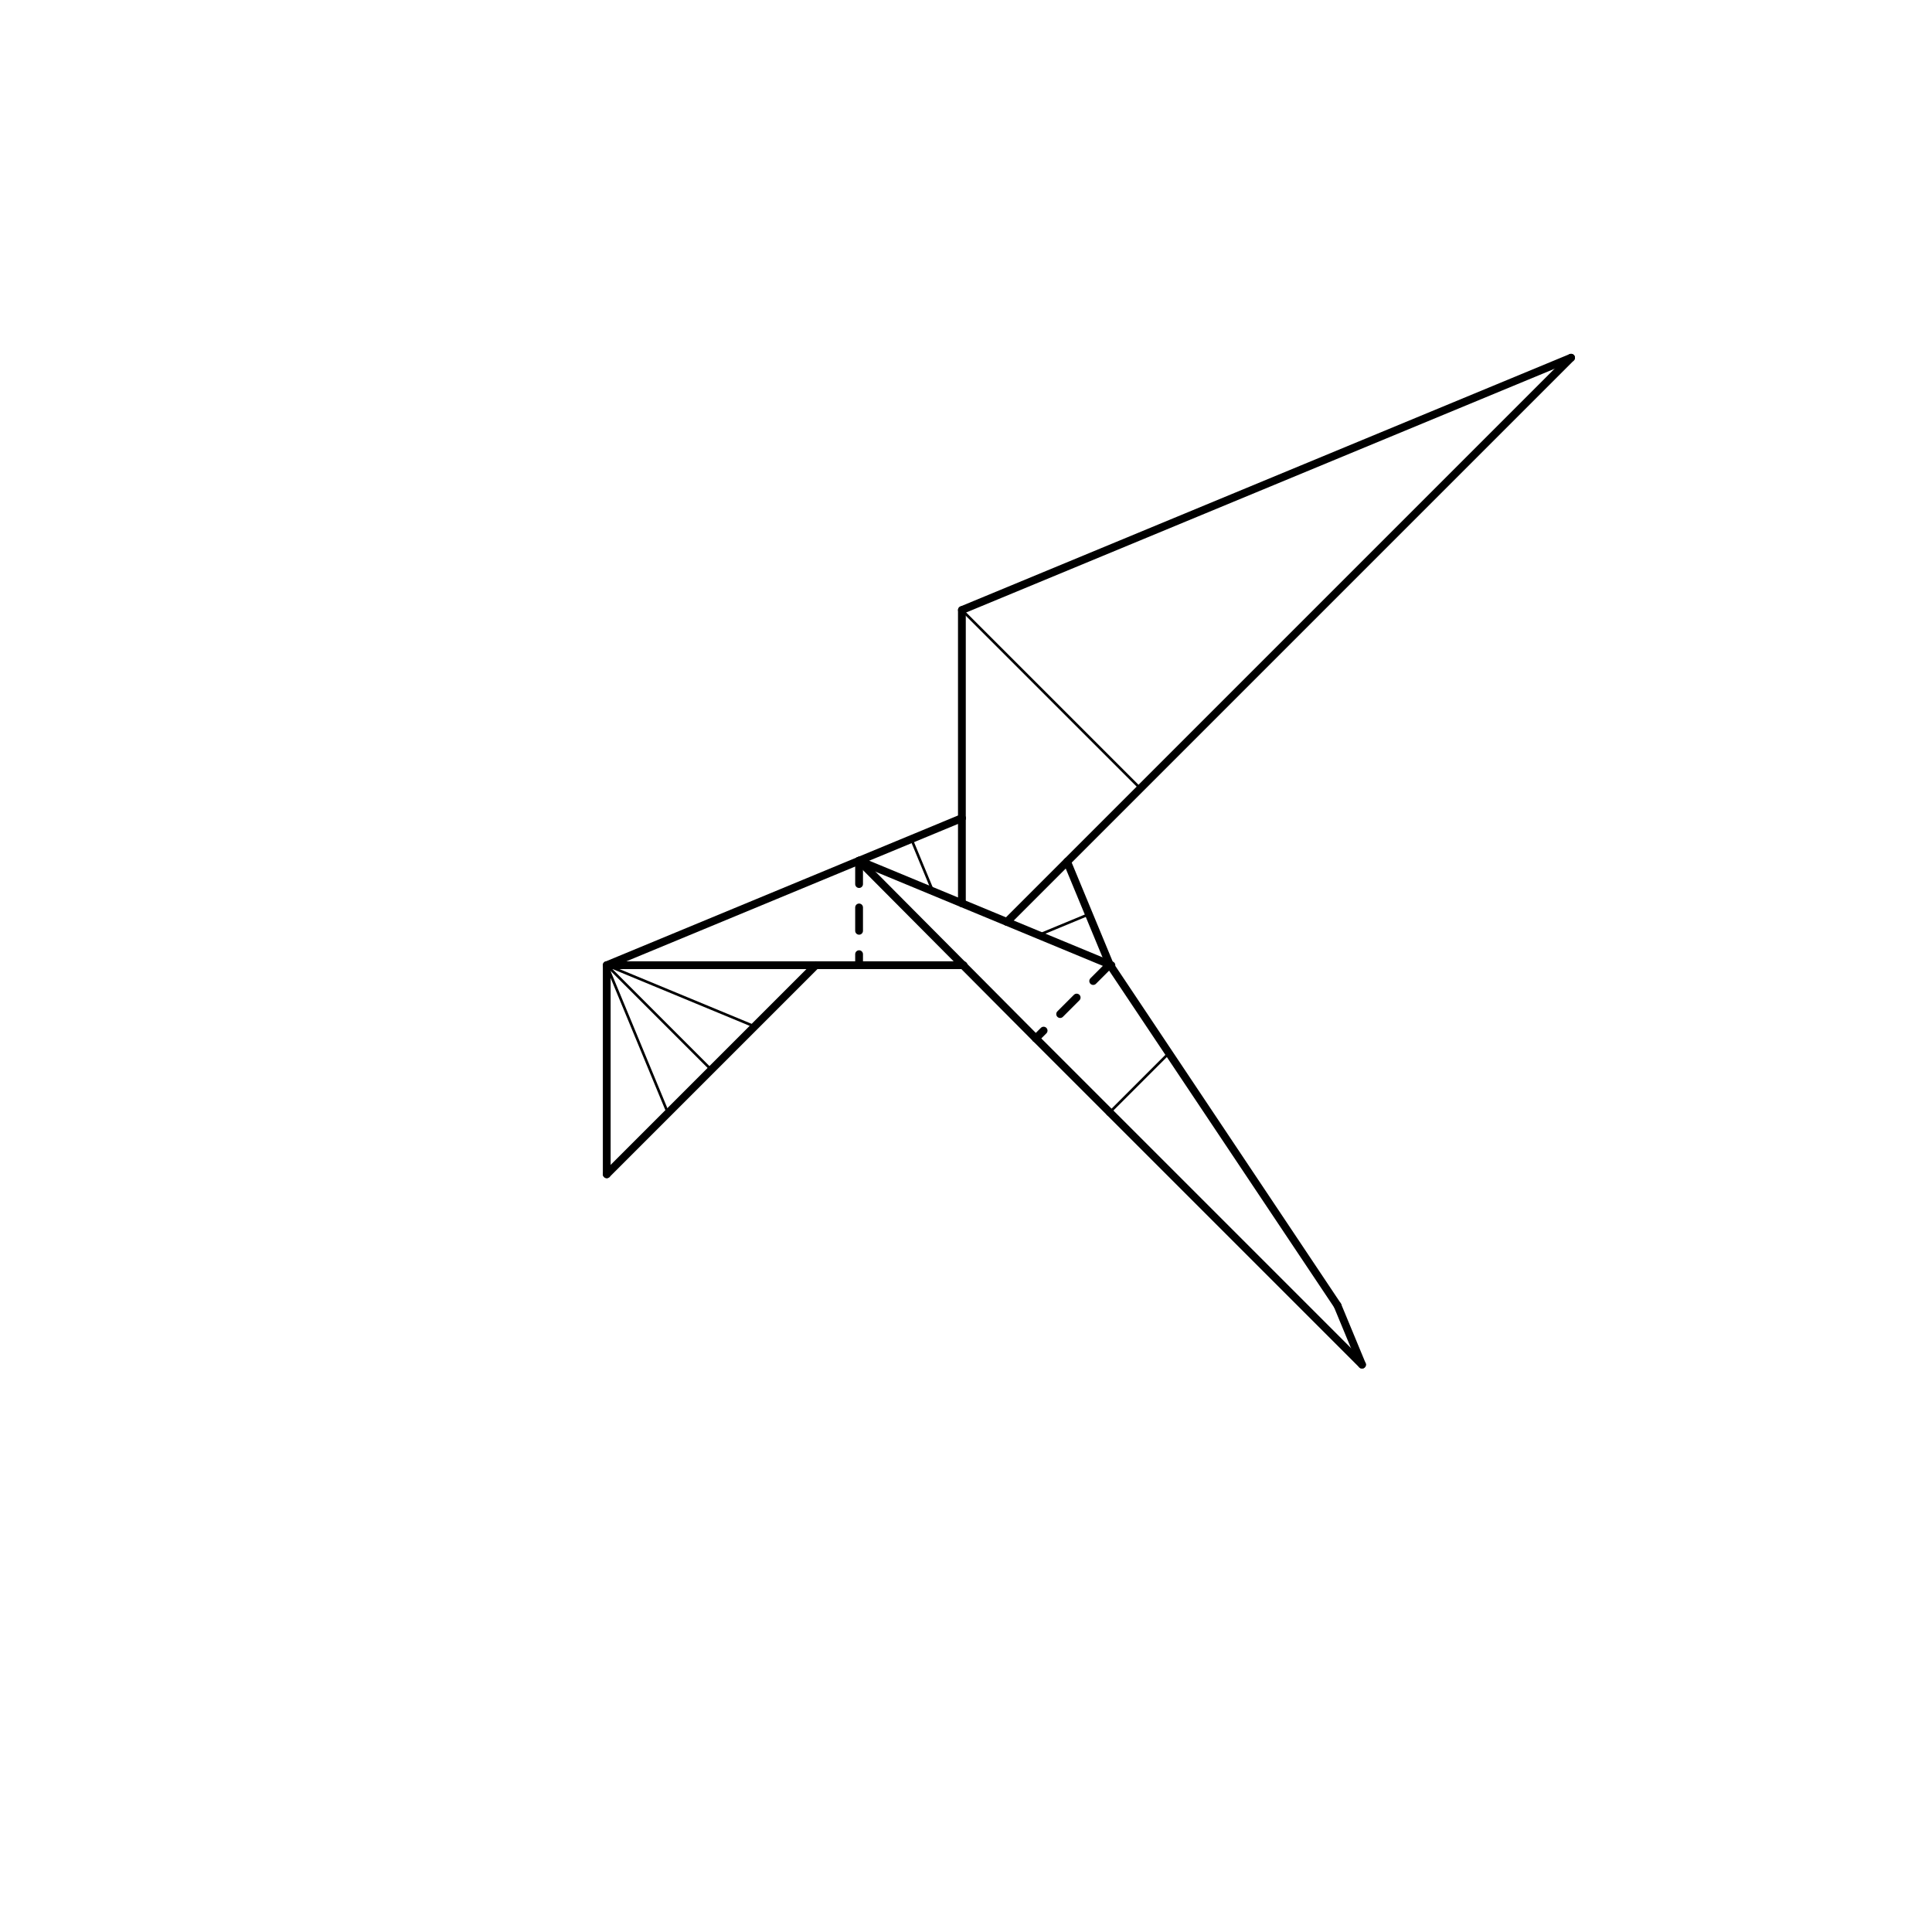
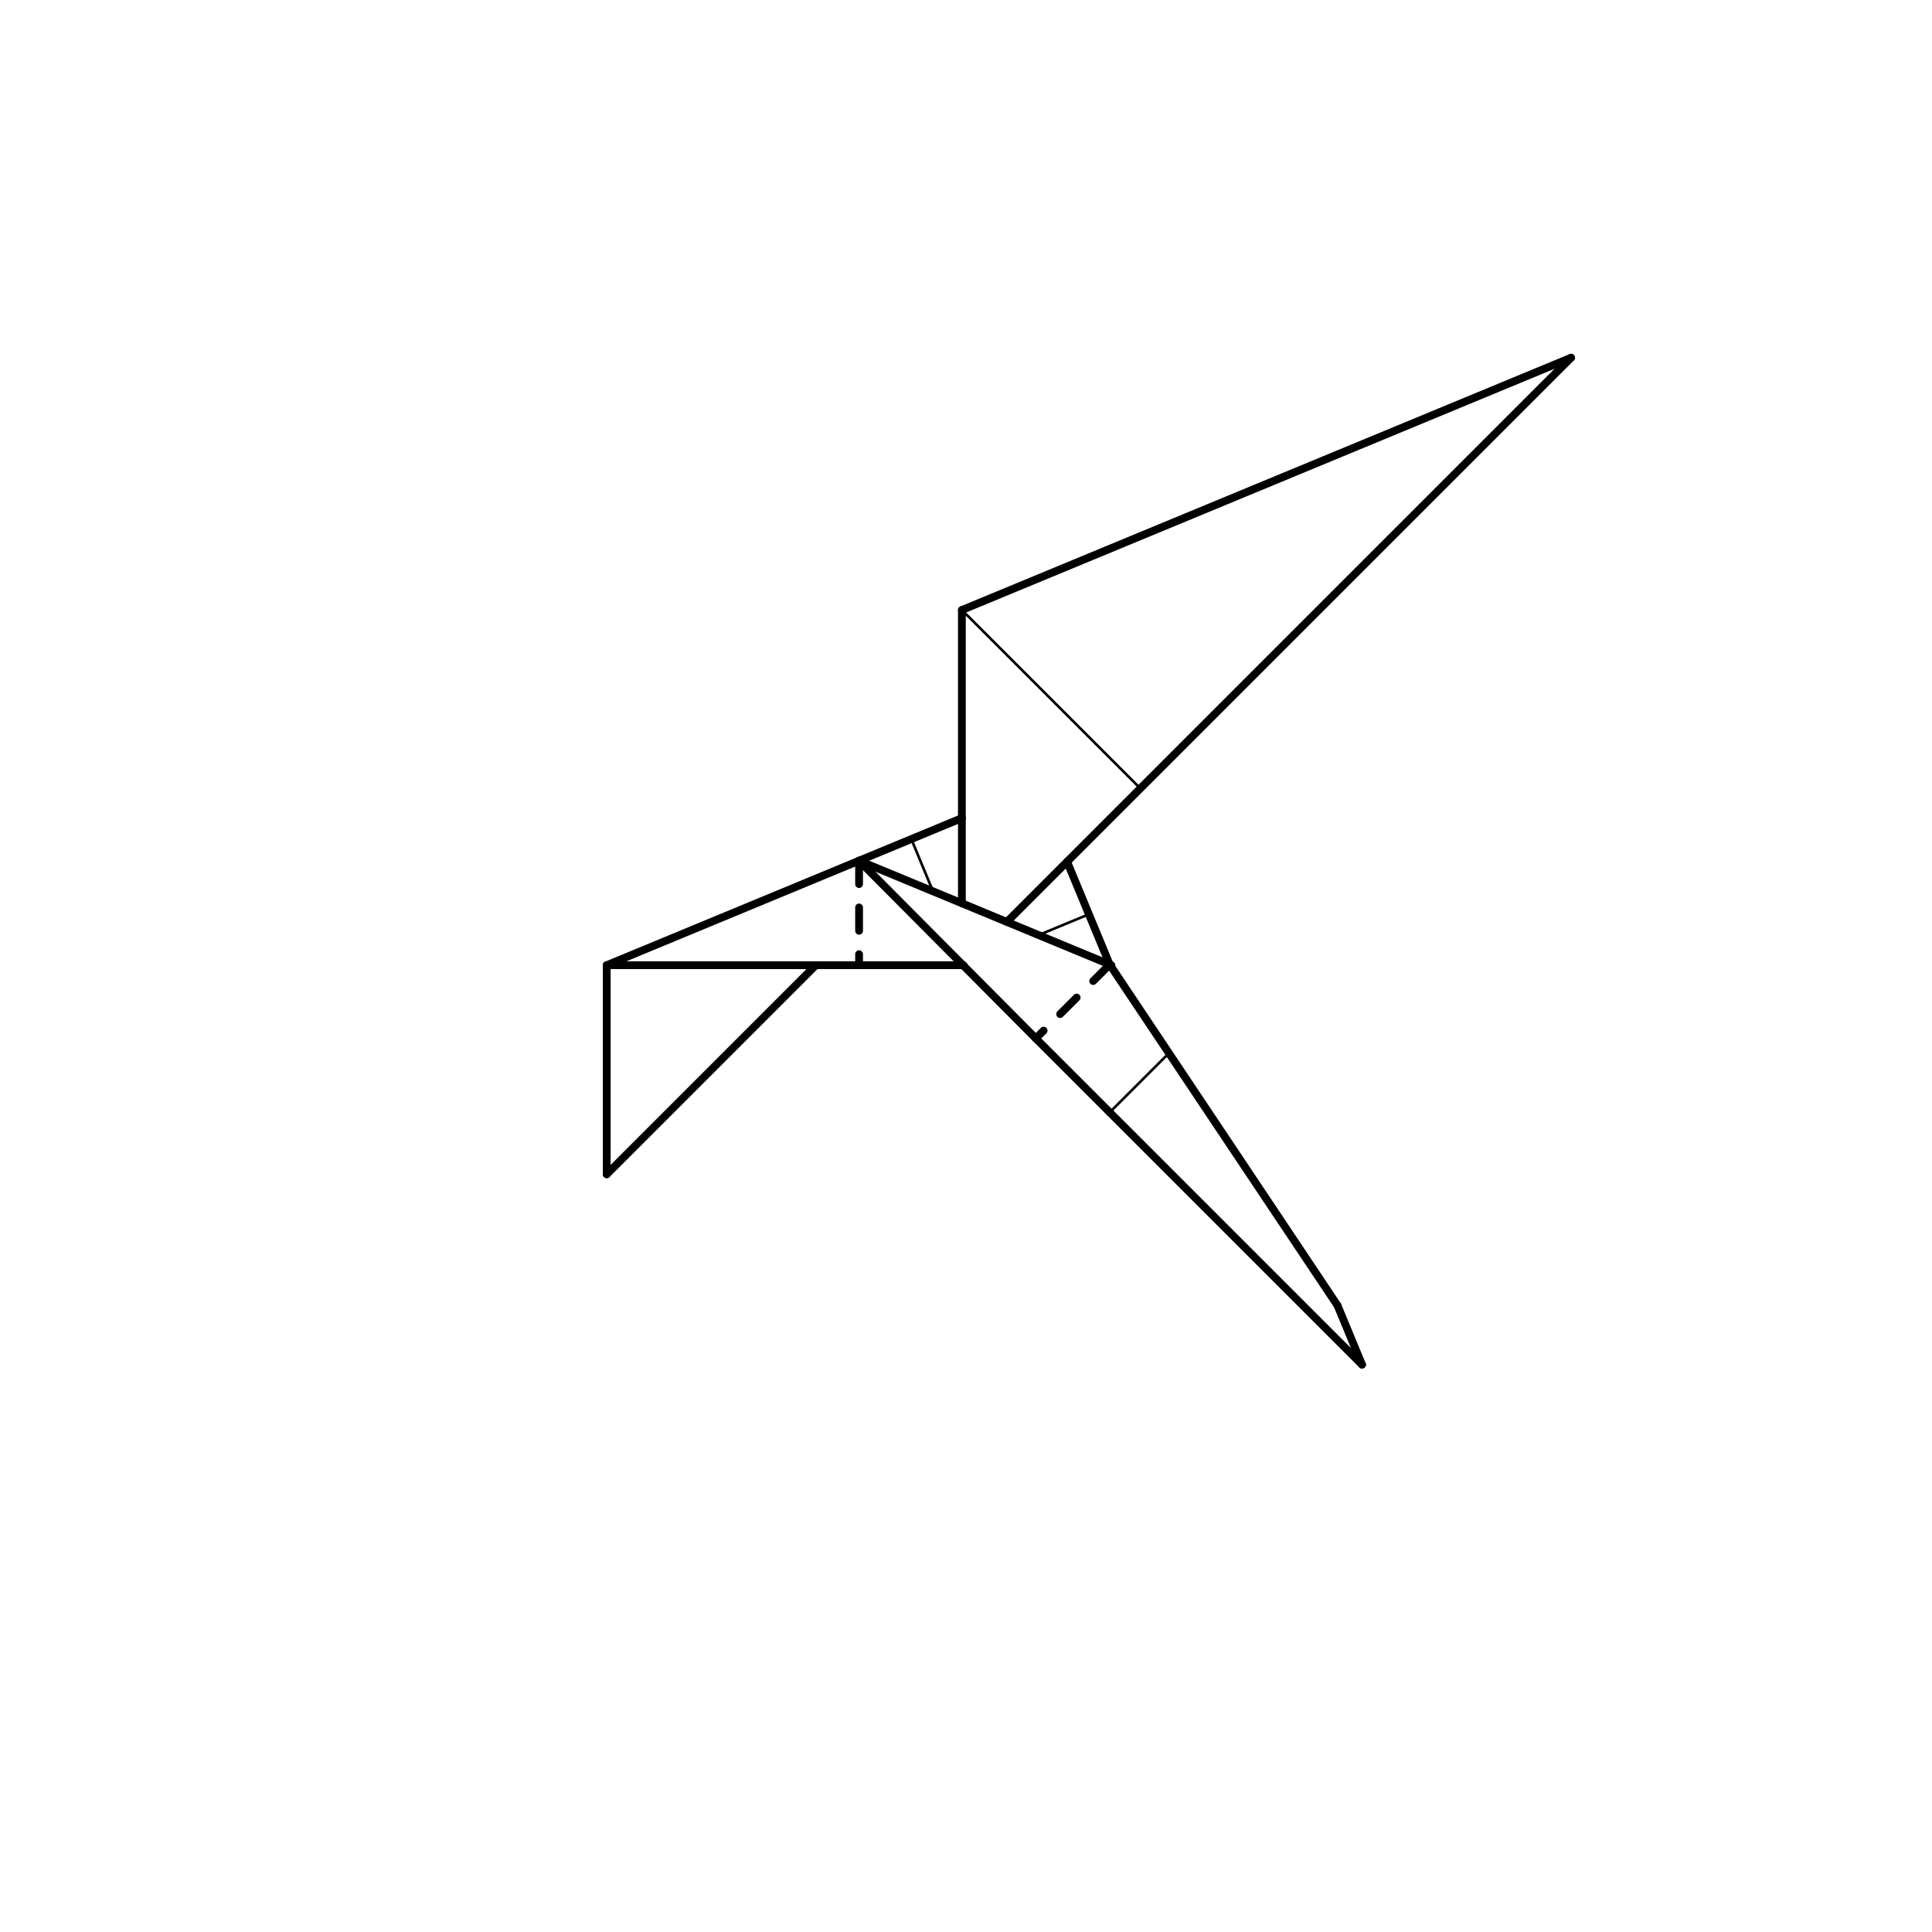
<svg xmlns="http://www.w3.org/2000/svg" width="210mm" height="210mm" viewBox="0 0 744.094 744.094" id="svg13995" version="1.1">
  <defs id="defs13997">
    <marker orient="auto" refY="0" refX="0" id="Arrow1Lend-3-0" style="overflow:visible">
      <path id="path5073-3-2" d="M 0,0 5,-5 -12.5,0 5,5 0,0 Z" style="fill:#6f98f2;fill-opacity:0.678;fill-rule:evenodd;stroke:#6f98f2;stroke-width:1pt;stroke-opacity:0.678" transform="matrix(-0.8,0,0,-0.8,-10,0)" />
    </marker>
    <marker orient="auto" refY="0" refX="0" id="Arrow1Lend-5-6-3" style="overflow:visible">
      <path id="path5073-56-5-7" d="M 0,0 5,-5 -12.5,0 5,5 0,0 Z" style="fill:#6f98f2;fill-opacity:0.678;fill-rule:evenodd;stroke:#6f98f2;stroke-width:1pt;stroke-opacity:0.678" transform="matrix(-0.8,0,0,-0.8,-10,0)" />
    </marker>
    <marker orient="auto" refY="0" refX="0" id="StopL-8-3" style="overflow:visible">
      <path id="path5239-3-4" d="M 0,5.65 0,-5.65" style="fill:none;fill-opacity:0.75;fill-rule:evenodd;stroke:#6f98f2;stroke-width:1pt;stroke-opacity:0.678" transform="scale(0.8,0.8)" />
    </marker>
    <marker style="overflow:visible" id="marker18043-4-0" refX="0" refY="0" orient="auto">
      <path transform="matrix(-0.8,0,0,-0.8,-10,0)" style="fill:#6f98f2;fill-opacity:0.678;fill-rule:evenodd;stroke:#6f98f2;stroke-width:1pt;stroke-opacity:0.678" d="M 0,0 5,-5 -12.5,0 5,5 0,0 Z" id="path18045-7-2" />
    </marker>
    <marker style="overflow:visible" id="marker23537-9" refX="0" refY="0" orient="auto">
      <path transform="matrix(-0.8,0,0,-0.8,-10,0)" style="fill:#6f98f2;fill-opacity:0.678;fill-rule:evenodd;stroke:#6f98f2;stroke-width:1pt;stroke-opacity:0.678" d="M 0,0 5,-5 -12.5,0 5,5 0,0 Z" id="path23539-2" />
    </marker>
    <marker style="overflow:visible" id="marker19076-7-7" refX="0" refY="0" orient="auto">
      <path transform="matrix(-0.8,0,0,-0.8,-10,0)" style="fill:#6f98f2;fill-opacity:0.678;fill-rule:evenodd;stroke:#6f98f2;stroke-width:1pt;stroke-opacity:0.678" d="M 0,0 5,-5 -12.5,0 5,5 0,0 Z" id="path19078-4-6" />
    </marker>
    <marker style="overflow:visible" id="marker19076-73" refX="0" refY="0" orient="auto">
      <path transform="matrix(-0.8,0,0,-0.8,-10,0)" style="fill:#6f98f2;fill-opacity:0.678;fill-rule:evenodd;stroke:#6f98f2;stroke-width:1pt;stroke-opacity:0.678" d="M 0,0 5,-5 -12.5,0 5,5 0,0 Z" id="path19078-7" />
    </marker>
    <marker style="overflow:visible" id="marker23537-9-5" refX="0" refY="0" orient="auto">
      <path transform="matrix(-0.8,0,0,-0.8,-10,0)" style="fill:#6f98f2;fill-opacity:0.678;fill-rule:evenodd;stroke:#6f98f2;stroke-width:1pt;stroke-opacity:0.678" d="M 0,0 5,-5 -12.5,0 5,5 0,0 Z" id="path23539-2-0" />
    </marker>
    <marker style="overflow:visible" id="marker19076-7-7-7" refX="0" refY="0" orient="auto">
      <path transform="matrix(-0.8,0,0,-0.8,-10,0)" style="fill:#6f98f2;fill-opacity:0.678;fill-rule:evenodd;stroke:#6f98f2;stroke-width:1pt;stroke-opacity:0.678" d="M 0,0 5,-5 -12.5,0 5,5 0,0 Z" id="path19078-4-6-2" />
    </marker>
    <marker style="overflow:visible" id="marker19076-73-4" refX="0" refY="0" orient="auto">
      <path transform="matrix(-0.8,0,0,-0.8,-10,0)" style="fill:#6f98f2;fill-opacity:0.678;fill-rule:evenodd;stroke:#6f98f2;stroke-width:1pt;stroke-opacity:0.678" d="M 0,0 5,-5 -12.5,0 5,5 0,0 Z" id="path19078-7-1" />
    </marker>
    <marker style="overflow:visible" id="marker23537-9-4" refX="0" refY="0" orient="auto">
      <path transform="matrix(-0.8,0,0,-0.8,-10,0)" style="fill:#6f98f2;fill-opacity:0.678;fill-rule:evenodd;stroke:#6f98f2;stroke-width:1pt;stroke-opacity:0.678" d="M 0,0 5,-5 -12.5,0 5,5 0,0 Z" id="path23539-2-2" />
    </marker>
    <marker style="overflow:visible" id="marker19076-7-7-3" refX="0" refY="0" orient="auto">
      <path transform="matrix(-0.8,0,0,-0.8,-10,0)" style="fill:#6f98f2;fill-opacity:0.678;fill-rule:evenodd;stroke:#6f98f2;stroke-width:1pt;stroke-opacity:0.678" d="M 0,0 5,-5 -12.5,0 5,5 0,0 Z" id="path19078-4-6-6" />
    </marker>
    <marker style="overflow:visible" id="marker19076-73-3" refX="0" refY="0" orient="auto">
      <path transform="matrix(-0.8,0,0,-0.8,-10,0)" style="fill:#6f98f2;fill-opacity:0.678;fill-rule:evenodd;stroke:#6f98f2;stroke-width:1pt;stroke-opacity:0.678" d="M 0,0 5,-5 -12.5,0 5,5 0,0 Z" id="path19078-7-2" />
    </marker>
    <marker orient="auto" refY="0" refX="0" id="marker5742-4-50" style="overflow:visible">
      <path id="path5487-9-36" d="M 0,0 5,-5 -12.5,0 5,5 0,0 Z" style="fill:#6f98f2;fill-opacity:0.604;fill-rule:evenodd;stroke:#6f98f2;stroke-width:1pt;stroke-opacity:0.604" transform="matrix(-0.8,0,0,-0.8,-10,0)" />
    </marker>
    <marker orient="auto" refY="0" refX="0" id="marker5742-4-5" style="overflow:visible">
      <path id="path5487-9-3" d="M 0,0 5,-5 -12.5,0 5,5 0,0 Z" style="fill:#6f98f2;fill-opacity:0.604;fill-rule:evenodd;stroke:#6f98f2;stroke-width:1pt;stroke-opacity:0.604" transform="matrix(-0.8,0,0,-0.8,-10,0)" />
    </marker>
    <marker orient="auto" refY="0" refX="0" id="marker5742-4" style="overflow:visible">
      <path id="path5487-9" d="M 0,0 5,-5 -12.5,0 5,5 0,0 Z" style="fill:#6f98f2;fill-opacity:0.604;fill-rule:evenodd;stroke:#6f98f2;stroke-width:1pt;stroke-opacity:0.604" transform="matrix(-0.8,0,0,-0.8,-10,0)" />
    </marker>
    <marker style="overflow:visible" id="marker18043-4-0-8-8-4" refX="0" refY="0" orient="auto">
      <path transform="matrix(-0.8,0,0,-0.8,-10,0)" style="fill:#6f98f2;fill-opacity:0.678;fill-rule:evenodd;stroke:#6f98f2;stroke-width:1pt;stroke-opacity:0.678" d="M 0,0 5,-5 -12.5,0 5,5 0,0 Z" id="path18045-7-2-6-6-5" />
    </marker>
    <marker orient="auto" refY="0" refX="0" id="StopL-8-3-4" style="overflow:visible">
      <path id="path5239-3-4-1" d="M 0,5.65 0,-5.65" style="fill:none;fill-opacity:0.75;fill-rule:evenodd;stroke:#6f98f2;stroke-width:1pt;stroke-opacity:0.678" transform="scale(0.8,0.8)" />
    </marker>
    <marker style="overflow:visible" id="marker18043-4-0-8" refX="0" refY="0" orient="auto">
      <path transform="matrix(-0.8,0,0,-0.8,-10,0)" style="fill:#6f98f2;fill-opacity:0.678;fill-rule:evenodd;stroke:#6f98f2;stroke-width:1pt;stroke-opacity:0.678" d="M 0,0 5,-5 -12.5,0 5,5 0,0 Z" id="path18045-7-2-6" />
    </marker>
    <marker orient="auto" refY="0" refX="0" id="Arrow1Lend-5-2-6" style="overflow:visible">
      <path id="path5073-56-7-9" d="M 0,0 5,-5 -12.5,0 5,5 0,0 Z" style="fill:#6f98f2;fill-opacity:0.678;fill-rule:evenodd;stroke:#6f98f2;stroke-width:1pt;stroke-opacity:0.678" transform="matrix(-0.8,0,0,-0.8,-10,0)" />
    </marker>
    <marker orient="auto" refY="0" refX="0" id="Arrow1Lend-5-2-4" style="overflow:visible">
      <path id="path5073-56-7-4" d="M 0,0 5,-5 -12.5,0 5,5 0,0 Z" style="fill:#6f98f2;fill-opacity:0.678;fill-rule:evenodd;stroke:#6f98f2;stroke-width:1pt;stroke-opacity:0.678" transform="matrix(-0.8,0,0,-0.8,-10,0)" />
    </marker>
    <marker orient="auto" refY="0" refX="0" id="Arrow1Lend-5-2-5" style="overflow:visible">
      <path id="path5073-56-7-7" d="M 0,0 5,-5 -12.5,0 5,5 0,0 Z" style="fill:#6f98f2;fill-opacity:0.678;fill-rule:evenodd;stroke:#6f98f2;stroke-width:1pt;stroke-opacity:0.678" transform="matrix(-0.8,0,0,-0.8,-10,0)" />
    </marker>
    <marker orient="auto" refY="0" refX="0" id="StopL-3-4" style="overflow:visible">
      <path id="path5239-0-0" d="M 0,5.65 0,-5.65" style="fill:none;fill-opacity:0.75;fill-rule:evenodd;stroke:#6f98f2;stroke-width:1pt;stroke-opacity:0.678" transform="scale(0.8,0.8)" />
    </marker>
    <marker style="overflow:visible" id="marker18043-9-7" refX="0" refY="0" orient="auto">
      <path transform="matrix(-0.8,0,0,-0.8,-10,0)" style="fill:#6f98f2;fill-opacity:0.678;fill-rule:evenodd;stroke:#6f98f2;stroke-width:1pt;stroke-opacity:0.678" d="M 0,0 5,-5 -12.5,0 5,5 0,0 Z" id="path18045-4-0" />
    </marker>
    <marker orient="auto" refY="0" refX="0" id="Arrow1Lend-5-2-53" style="overflow:visible">
      <path id="path5073-56-7-3" d="M 0,0 5,-5 -12.5,0 5,5 0,0 Z" style="fill:#6f98f2;fill-opacity:0.678;fill-rule:evenodd;stroke:#6f98f2;stroke-width:1pt;stroke-opacity:0.678" transform="matrix(-0.8,0,0,-0.8,-10,0)" />
    </marker>
    <marker orient="auto" refY="0" refX="0" id="StopL-3-4-7-0-6" style="overflow:visible">
      <path id="path5239-0-0-5-7-2" d="M 0,5.65 0,-5.65" style="fill:none;fill-opacity:0.75;fill-rule:evenodd;stroke:#6f98f2;stroke-width:1pt;stroke-opacity:0.678" transform="scale(0.8,0.8)" />
    </marker>
    <marker style="overflow:visible" id="marker18043-9-7-2-1-7" refX="0" refY="0" orient="auto">
      <path transform="matrix(-0.8,0,0,-0.8,-10,0)" style="fill:#6f98f2;fill-opacity:0.678;fill-rule:evenodd;stroke:#6f98f2;stroke-width:1pt;stroke-opacity:0.678" d="M 0,0 5,-5 -12.5,0 5,5 0,0 Z" id="path18045-4-0-2-1-3" />
    </marker>
    <marker orient="auto" refY="0" refX="0" id="StopL-3-4-7-0" style="overflow:visible">
      <path id="path5239-0-0-5-7" d="M 0,5.65 0,-5.65" style="fill:none;fill-opacity:0.75;fill-rule:evenodd;stroke:#6f98f2;stroke-width:1pt;stroke-opacity:0.678" transform="scale(0.8,0.8)" />
    </marker>
    <marker style="overflow:visible" id="marker18043-9-7-2-1" refX="0" refY="0" orient="auto">
      <path transform="matrix(-0.8,0,0,-0.8,-10,0)" style="fill:#6f98f2;fill-opacity:0.678;fill-rule:evenodd;stroke:#6f98f2;stroke-width:1pt;stroke-opacity:0.678" d="M 0,0 5,-5 -12.5,0 5,5 0,0 Z" id="path18045-4-0-2-1" />
    </marker>
    <marker orient="auto" refY="0" refX="0" id="StopL-3-4-7" style="overflow:visible">
      <path id="path5239-0-0-5" d="M 0,5.65 0,-5.65" style="fill:none;fill-opacity:0.75;fill-rule:evenodd;stroke:#6f98f2;stroke-width:1pt;stroke-opacity:0.678" transform="scale(0.8,0.8)" />
    </marker>
    <marker style="overflow:visible" id="marker18043-9-7-2" refX="0" refY="0" orient="auto">
      <path transform="matrix(-0.8,0,0,-0.8,-10,0)" style="fill:#6f98f2;fill-opacity:0.678;fill-rule:evenodd;stroke:#6f98f2;stroke-width:1pt;stroke-opacity:0.678" d="M 0,0 5,-5 -12.5,0 5,5 0,0 Z" id="path18045-4-0-2" />
    </marker>
    <marker style="overflow:visible" id="marker18043-4-0-8-8-4-2-0-2" refX="0" refY="0" orient="auto">
      <path transform="matrix(-0.8,0,0,-0.8,-10,0)" style="fill:#6f98f2;fill-opacity:0.678;fill-rule:evenodd;stroke:#6f98f2;stroke-width:1pt;stroke-opacity:0.678" d="M 0,0 5,-5 -12.5,0 5,5 0,0 Z" id="path18045-7-2-6-6-5-4-7-0" />
    </marker>
    <marker orient="auto" refY="0" refX="0" id="StopL-3-4-7-0-6-8-5" style="overflow:visible">
      <path id="path5239-0-0-5-7-2-6-1" d="M 0,5.65 0,-5.65" style="fill:none;fill-opacity:0.75;fill-rule:evenodd;stroke:#6f98f2;stroke-width:1pt;stroke-opacity:0.678" transform="scale(0.8,0.8)" />
    </marker>
    <marker style="overflow:visible" id="marker18043-9-7-2-1-7-4-5" refX="0" refY="0" orient="auto">
      <path transform="matrix(-0.8,0,0,-0.8,-10,0)" style="fill:#6f98f2;fill-opacity:0.678;fill-rule:evenodd;stroke:#6f98f2;stroke-width:1pt;stroke-opacity:0.678" d="M 0,0 5,-5 -12.5,0 5,5 0,0 Z" id="path18045-4-0-2-1-3-8-4" />
    </marker>
    <marker orient="auto" refY="0" refX="0" id="marker8597-0" style="overflow:visible">
      <path id="path8599-6" d="M 0,0 5,-5 -12.5,0 5,5 0,0 Z" style="fill:#6e98f3;fill-opacity:0.868;fill-rule:evenodd;stroke:#6e98f3;stroke-width:1pt;stroke-opacity:0.868" transform="matrix(-0.8,0,0,-0.8,-10,0)" />
    </marker>
    <marker orient="auto" refY="0" refX="0" id="StopL-3-4-7-0-6-4-4-15" style="overflow:visible">
      <path id="path5239-0-0-5-7-2-0-0-6" d="M 0,5.65 0,-5.65" style="fill:none;fill-opacity:0.75;fill-rule:evenodd;stroke:#6f98f2;stroke-width:1pt;stroke-opacity:0.678" transform="scale(0.8,0.8)" />
    </marker>
    <marker style="overflow:visible" id="marker18043-9-7-2-1-7-1-1-4" refX="0" refY="0" orient="auto">
      <path transform="matrix(-0.8,0,0,-0.8,-10,0)" style="fill:#6f98f2;fill-opacity:0.678;fill-rule:evenodd;stroke:#6f98f2;stroke-width:1pt;stroke-opacity:0.678" d="M 0,0 5,-5 -12.5,0 5,5 0,0 Z" id="path18045-4-0-2-1-3-6-3-50" />
    </marker>
    <marker orient="auto" refY="0" refX="0" id="marker7097" style="overflow:visible">
      <path id="path6841" d="M 0,0 5,-5 -12.5,0 5,5 0,0 Z" style="fill:#000000;fill-opacity:0;fill-rule:evenodd;stroke:#6f98f2;stroke-width:1pt;stroke-opacity:0.749" transform="matrix(-0.8,0,0,-0.8,-10,0)" />
    </marker>
    <marker orient="auto" refY="0" refX="0" id="marker7102-9-0" style="overflow:visible">
      <path id="path7104-4-6" d="M 0,0 5,-5 -12.5,0 5,5 0,0 Z" style="fill:#6388d8;fill-opacity:0.76;fill-rule:evenodd;stroke:#6388d8;stroke-width:1pt;stroke-opacity:0.76" transform="matrix(-0.8,0,0,-0.8,-10,0)" />
    </marker>
    <marker orient="auto" refY="0" refX="0" id="marker7097-0" style="overflow:visible">
      <path id="path6841-8" d="M 0,0 5,-5 -12.5,0 5,5 0,0 Z" style="fill:#000000;fill-opacity:0;fill-rule:evenodd;stroke:#6f98f2;stroke-width:1pt;stroke-opacity:0.749" transform="matrix(-0.8,0,0,-0.8,-10,0)" />
    </marker>
    <marker orient="auto" refY="0" refX="0" id="StopL-3-4-7-0-6-4-4-4" style="overflow:visible">
      <path id="path5239-0-0-5-7-2-0-0-81" d="M 0,5.65 0,-5.65" style="fill:none;fill-opacity:0.75;fill-rule:evenodd;stroke:#6f98f2;stroke-width:1pt;stroke-opacity:0.678" transform="scale(0.8,0.8)" />
    </marker>
    <marker style="overflow:visible" id="marker18043-9-7-2-1-7-1-1-53" refX="0" refY="0" orient="auto">
      <path transform="matrix(-0.8,0,0,-0.8,-10,0)" style="fill:#6f98f2;fill-opacity:0.678;fill-rule:evenodd;stroke:#6f98f2;stroke-width:1pt;stroke-opacity:0.678" d="M 0,0 5,-5 -12.5,0 5,5 0,0 Z" id="path18045-4-0-2-1-3-6-3-7" />
    </marker>
    <marker orient="auto" refY="0" refX="0" id="marker7102-9-0-8" style="overflow:visible">
      <path id="path7104-4-6-4" d="M 0,0 5,-5 -12.5,0 5,5 0,0 Z" style="fill:#6388d8;fill-opacity:0.76;fill-rule:evenodd;stroke:#6388d8;stroke-width:1pt;stroke-opacity:0.76" transform="matrix(-0.8,0,0,-0.8,-10,0)" />
    </marker>
    <marker orient="auto" refY="0" refX="0" id="marker7102-9-0-38" style="overflow:visible">
      <path id="path7104-4-6-3" d="M 0,0 5,-5 -12.5,0 5,5 0,0 Z" style="fill:#6388d8;fill-opacity:0.76;fill-rule:evenodd;stroke:#6388d8;stroke-width:1pt;stroke-opacity:0.76" transform="matrix(-0.8,0,0,-0.8,-10,0)" />
    </marker>
    <marker orient="auto" refY="0" refX="0" id="marker7102-9-0-3" style="overflow:visible">
      <path id="path7104-4-6-92" d="M 0,0 5,-5 -12.5,0 5,5 0,0 Z" style="fill:#6388d8;fill-opacity:0.76;fill-rule:evenodd;stroke:#6388d8;stroke-width:1pt;stroke-opacity:0.76" transform="matrix(-0.8,0,0,-0.8,-10,0)" />
    </marker>
    <marker orient="auto" refY="0" refX="0" id="StopL-3-4-7-0-6-4-4-4-4-8-8" style="overflow:visible">
      <path id="path5239-0-0-5-7-2-0-0-81-84-4-6" d="M 0,5.65 0,-5.65" style="fill:none;fill-opacity:0.75;fill-rule:evenodd;stroke:#6f98f2;stroke-width:1pt;stroke-opacity:0.678" transform="scale(0.8,0.8)" />
    </marker>
    <marker style="overflow:visible" id="marker18043-9-7-2-1-7-1-1-53-0-4-6" refX="0" refY="0" orient="auto">
      <path transform="matrix(-0.8,0,0,-0.8,-10,0)" style="fill:#6f98f2;fill-opacity:0.678;fill-rule:evenodd;stroke:#6f98f2;stroke-width:1pt;stroke-opacity:0.678" d="M 0,0 5,-5 -12.5,0 5,5 0,0 Z" id="path18045-4-0-2-1-3-6-3-7-7-8-6" />
    </marker>
    <marker orient="auto" refY="0" refX="0" id="Arrow2Lstart-6-4-4-4" style="overflow:visible">
      <path id="path5088-0-9-0-0" style="fill:#6f98f2;fill-opacity:0.678;fill-rule:evenodd;stroke:#6f98f2;stroke-width:0.625;stroke-linejoin:round;stroke-opacity:0.678" d="M 8.719,4.034 -2.207,0.016 8.719,-4.002 c -1.745,2.372 -1.735,5.617 -6e-7,8.035 z" transform="matrix(1.1,0,0,1.1,1.1,0)" />
    </marker>
  </defs>
  <g id="layer1" transform="translate(0,-308.2677)">
    <path style="display:inline;fill:none;fill-rule:evenodd;stroke:#000000;stroke-width:3;stroke-linecap:round;stroke-linejoin:miter;stroke-miterlimit:4;stroke-dasharray:none;stroke-opacity:1" d="m 370.477,543.216 234.61,-97.178" id="path8732-6-4-0-6-2-7-1-4-4-8-6" />
    <path style="display:inline;fill:none;fill-rule:evenodd;stroke:#000000;stroke-width:3;stroke-linecap:round;stroke-linejoin:miter;stroke-miterlimit:4;stroke-dasharray:none;stroke-opacity:1" d="M 605.087,446.038 387.787,663.338" id="path6122-1-2-7-0-6-1-2-0-4-7" />
    <path style="display:inline;fill:none;fill-rule:evenodd;stroke:#000000;stroke-width:3;stroke-linecap:round;stroke-linejoin:miter;stroke-miterlimit:4;stroke-dasharray:none;stroke-dashoffset:0;stroke-opacity:1" d="M 370.466,623.355 330.857,639.762" id="path6322-0-0-7" />
    <path style="display:inline;fill:none;fill-rule:evenodd;stroke:#000000;stroke-width:1px;stroke-linecap:round;stroke-linejoin:miter;stroke-opacity:1" d="m 370.469,543.209 68.723,68.723" id="path6279-9-5-1-7-7" />
    <path style="display:inline;fill:none;fill-rule:evenodd;stroke:#000000;stroke-width:3;stroke-linecap:round;stroke-linejoin:miter;stroke-miterlimit:4;stroke-dasharray:none;stroke-opacity:1" d="m 410.99,640.135 16.407,39.61" id="path6351-8-5-8-1" />
    <path style="display:inline;fill:none;fill-rule:evenodd;stroke:#000000;stroke-width:3;stroke-linecap:round;stroke-linejoin:miter;stroke-miterlimit:4;stroke-dasharray:none;stroke-dashoffset:0;stroke-opacity:1" d="m 370.466,656.163 0,-32.808" id="path6353-6-1-3-6" />
    <path style="display:inline;fill:none;fill-rule:evenodd;stroke:#000000;stroke-width:3;stroke-linecap:round;stroke-linejoin:miter;stroke-miterlimit:4;stroke-dasharray:none;stroke-dashoffset:0;stroke-opacity:1" d="M 524.576,833.849 427.401,736.674" id="path6370" />
    <path style="fill:none;fill-rule:evenodd;stroke:#000000;stroke-width:1px;stroke-linecap:round;stroke-linejoin:miter;stroke-opacity:1" d="m 450.201,713.874 -22.8,22.8" id="path14228" />
    <path style="fill:none;fill-rule:evenodd;stroke:#000000;stroke-width:3;stroke-linecap:round;stroke-linejoin:miter;stroke-miterlimit:4;stroke-dasharray:none;stroke-opacity:1" d="m 314.214,680.002 -80.52,80.52" id="path4270" />
    <path style="fill:none;fill-rule:evenodd;stroke:#000000;stroke-width:3;stroke-linecap:round;stroke-linejoin:miter;stroke-miterlimit:4;stroke-dasharray:none;stroke-opacity:1" d="m 233.683,680.017 0,80.51" id="path4272" />
    <path style="fill:none;fill-rule:evenodd;stroke:#000000;stroke-width:3;stroke-linecap:round;stroke-linejoin:miter;stroke-miterlimit:4;stroke-dasharray:none;stroke-opacity:1" d="m 330.868,639.761 -97.185,40.255" id="path4274" />
    <path style="fill:none;fill-rule:evenodd;stroke:#000000;stroke-width:3;stroke-linecap:round;stroke-linejoin:miter;stroke-miterlimit:4;stroke-dasharray:none;stroke-opacity:1" d="M 428.052,680.016 330.868,639.761" id="path4276" />
    <path style="fill:none;fill-rule:evenodd;stroke:#000000;stroke-width:3;stroke-linecap:round;stroke-linejoin:miter;stroke-miterlimit:4;stroke-dasharray:9, 9;stroke-dashoffset:0;stroke-opacity:1" d="m 330.868,639.761 0,40.253" id="path4278" />
    <path style="fill:none;fill-rule:evenodd;stroke:#000000;stroke-width:3;stroke-linecap:round;stroke-linejoin:miter;stroke-miterlimit:4;stroke-dasharray:9, 9;stroke-dashoffset:0;stroke-opacity:1" d="m 427.398,679.743 -28.464,28.464" id="path4280" />
-     <path style="fill:none;fill-rule:evenodd;stroke:#000000;stroke-width:1px;stroke-linecap:round;stroke-linejoin:miter;stroke-opacity:1" d="m 233.683,680.017 40.258,40.258" id="path4282" />
-     <path style="fill:none;fill-rule:evenodd;stroke:#000000;stroke-width:1px;stroke-linecap:round;stroke-linejoin:miter;stroke-opacity:1" d="m 233.683,680.017 23.583,56.933" id="path4284" />
    <path style="fill:none;fill-rule:evenodd;stroke:#000000;stroke-width:3;stroke-linecap:round;stroke-linejoin:miter;stroke-miterlimit:4;stroke-dasharray:none;stroke-opacity:1" d="m 515.132,811.05 9.443,22.797" id="path4288" />
    <path style="fill:none;fill-rule:evenodd;stroke:#000000;stroke-width:3;stroke-linecap:round;stroke-linejoin:miter;stroke-miterlimit:4;stroke-dasharray:none;stroke-dashoffset:0;stroke-opacity:1" d="M 427.401,736.674 398.934,708.208" id="path4294" />
    <path style="fill:none;fill-rule:evenodd;stroke:#000000;stroke-width:1;stroke-linecap:round;stroke-linejoin:miter;stroke-miterlimit:4;stroke-dasharray:none;stroke-dashoffset:0;stroke-opacity:1" d="m 400.013,668.402 19.363,-8.021" id="path4298" />
    <path style="fill:none;fill-rule:evenodd;stroke:#000000;stroke-width:1;stroke-linecap:round;stroke-linejoin:miter;stroke-miterlimit:4;stroke-dasharray:none;stroke-dashoffset:0;stroke-opacity:1" d="m 359.332,651.552 -8.337,-20.127" id="path4298-7" />
    <path style="fill:none;fill-rule:evenodd;stroke:#000000;stroke-width:3;stroke-linecap:round;stroke-linejoin:miter;stroke-miterlimit:4;stroke-dasharray:none;stroke-opacity:1" d="m 371.123,680.002 -137.404,10e-6" id="path6283" />
-     <path style="fill:none;fill-rule:evenodd;stroke:#000000;stroke-width:1px;stroke-linecap:round;stroke-linejoin:miter;stroke-opacity:1" d="m 233.683,680.017 56.933,23.583" id="path6285" />
    <path style="fill:none;fill-rule:evenodd;stroke:#000000;stroke-width:3;stroke-linecap:round;stroke-linejoin:miter;stroke-opacity:1;stroke-miterlimit:4;stroke-dasharray:none;stroke-dashoffset:0" d="m 370.466,623.355 0,-80.128" id="path7426" />
    <path style="fill:none;fill-rule:evenodd;stroke:#000000;stroke-width:3;stroke-linecap:round;stroke-linejoin:miter;stroke-opacity:1;stroke-miterlimit:4;stroke-dasharray:none" d="M 398.934,708.208 330.868,639.761" id="path7482" />
    <path style="fill:none;fill-rule:evenodd;stroke:#000000;stroke-width:3;stroke-linecap:round;stroke-linejoin:miter;stroke-opacity:1;stroke-miterlimit:4;stroke-dasharray:none" d="m 427.397,679.745 87.736,131.306" id="path11379" />
  </g>
</svg>
